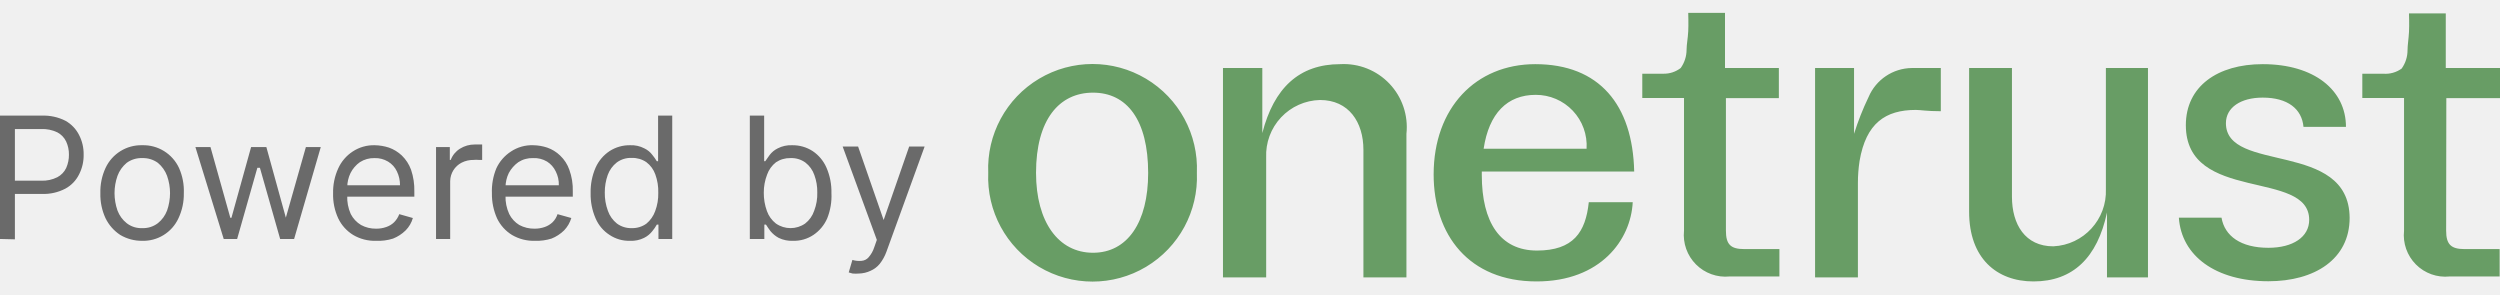
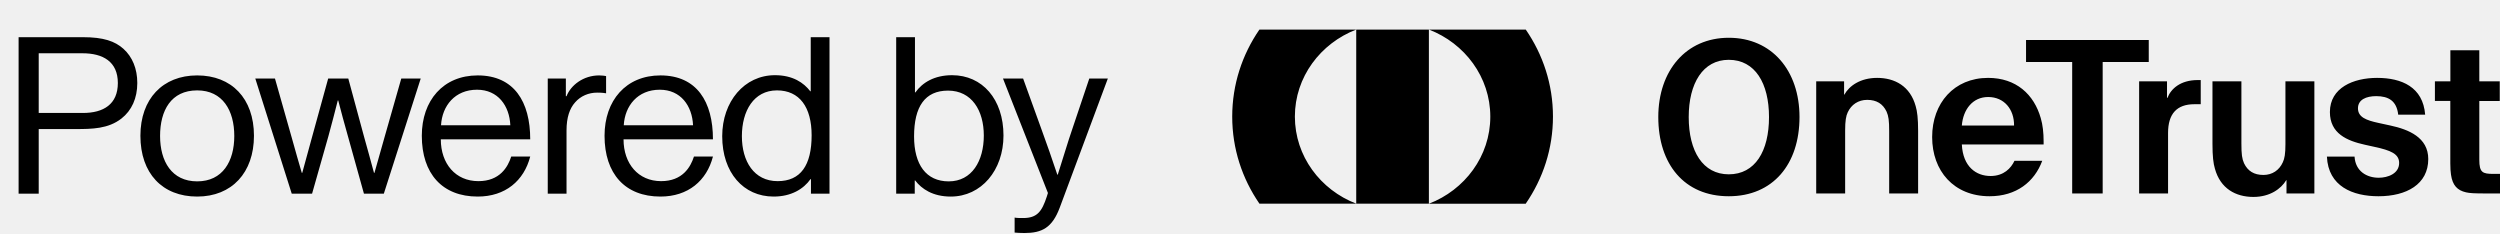
- <svg xmlns="http://www.w3.org/2000/svg" height="16" width="136" data-name="Layer 1" viewBox="0 0 136 14.6">
+ <svg xmlns="http://www.w3.org/2000/svg" width="568" height="53" fill="none">
+   <g clip-path="url(#clip0_33262_44346)" fill="#000">
+     <path d="M4.226 44V8.449h14.626c4.673 0 7.263.914 9.193 2.64 2.031 1.83 3.149 4.52 3.149 7.771 0 3.454-1.27 6.247-3.606 8.075-2.997 2.337-6.653 2.387-10.462 2.387h-8.33V44h-4.57zm4.57-31.895v13.56h10.056c4.673 0 7.923-1.98 7.923-6.805 0-4.875-3.402-6.755-8.024-6.755H8.796zM44.8 17.133c7.821 0 12.9 5.232 12.9 13.713 0 8.38-5.028 13.814-12.9 13.814-7.923 0-12.9-5.282-12.9-13.814 0-8.38 5.079-13.713 12.9-13.713zm0 3.403c-5.942 0-8.43 4.571-8.43 10.36 0 5.74 2.64 10.31 8.43 10.31 5.79 0 8.43-4.57 8.43-10.31 0-5.789-2.64-10.36-8.43-10.36zM66.282 44l-8.278-26.155h4.47l3.86 13.61c.66 2.286 1.675 6.044 2.234 7.822h.101c.711-2.59 1.422-5.18 2.184-7.974l3.708-13.459h4.57l3.606 13.307c.813 2.996 1.372 4.825 2.235 8.126h.102c1.219-4.317 1.625-5.79 2.285-8.075l3.81-13.358h4.418L87.207 44h-4.52l-3.708-13.306a329.132 329.132 0 01-2.133-7.872h-.101c-.66 2.59-1.372 5.383-2.133 8.126L70.904 44h-4.622zm54.185-12.341h-20.315c0 5.535 3.352 9.497 8.532 9.497 4.876 0 6.704-3.2 7.466-5.587h4.317c-1.422 5.485-5.638 9.091-11.935 9.091-8.025 0-12.697-5.18-12.697-13.814 0-8.024 4.875-13.713 12.697-13.713 8.278 0 11.935 5.993 11.935 14.526zm-20.265-3.2h15.745c-.204-4.418-2.794-8.075-7.568-8.075-5.028 0-7.923 3.657-8.177 8.075zm35.471-7.415c-1.93 0-3.759.762-5.028 2.235-1.219 1.371-1.93 3.402-1.93 6.348V44h-4.266V17.845h4.113v4.012h.153c.965-2.489 3.809-4.724 7.415-4.724.762 0 1.32.102 1.574.153v3.91c-.914-.152-1.574-.152-2.031-.152zm26.31 10.615h-20.315c0 5.535 3.352 9.497 8.533 9.497 4.875 0 6.704-3.2 7.465-5.587h4.317c-1.422 5.485-5.637 9.091-11.935 9.091-8.024 0-12.697-5.18-12.697-13.814 0-8.024 4.876-13.713 12.697-13.713 8.279 0 11.935 5.993 11.935 14.526zm-20.264-3.2h15.744c-.203-4.418-2.793-8.075-7.567-8.075-5.028 0-7.923 3.657-8.177 8.075zM188.464 44h-4.215v-3.301h-.102c-1.574 2.235-4.367 3.961-8.38 3.961-6.856 0-11.681-5.434-11.681-13.712 0-7.872 5.028-13.865 11.986-13.865 4.063 0 6.552 1.726 8.025 3.656h.101V8.45h4.266V44zm-11.935-23.464c-5.282 0-7.973 4.673-7.973 10.412 0 5.688 2.742 10.208 8.126 10.208 5.231 0 7.719-3.606 7.719-10.412 0-6.399-2.742-10.208-7.872-10.208zM203.614 8.45h4.266v12.544h.101c1.575-2.234 4.317-3.91 8.329-3.91 6.857 0 11.682 5.434 11.682 13.712 0 7.872-5.028 13.865-11.986 13.865-4.063 0-6.603-1.726-8.075-3.656h-.102V44h-4.215V8.449zm11.935 32.758c5.282 0 7.973-4.673 7.973-10.412 0-5.688-2.742-10.208-8.126-10.208-5.231 0-7.719 3.606-7.719 10.411 0 6.4 2.742 10.209 7.872 10.209zm22.54 2.64l-10.208-26.003h4.571l4.114 11.377a370 370 0 013.656 10.462h.102c1.016-3.098 2.184-7.161 3.453-10.818l3.708-11.02h4.215L240.781 47.15c-1.727 4.621-4.063 5.79-8.025 5.79-1.066 0-1.523-.051-2.234-.102v-3.403c.508.102 1.219.102 1.93.102 3.199 0 4.266-1.473 5.383-4.876l.254-.812zm108.564 2.419c3.909-5.686 6.18-12.459 6.18-19.781 0-7.323-2.271-14.081-6.18-19.767h-21.996c8.113 3.118 13.94 10.78 13.94 19.781 0 9.002-5.827 16.663-13.94 19.781h21.996v-.014zm-38.518 0h16.508V6.719h-16.508v39.548zm-21.996 0h21.996c-8.112-3.118-13.939-10.78-13.939-19.781 0-9.002 5.841-16.649 13.939-19.767h-21.996c-3.908 5.686-6.18 12.458-6.18 19.781 0 7.323 2.272 14.08 6.18 19.767zm213.867-22.589V18.19h-.691c-3.909 0-6.081 1.975-6.872 4.049h-.098v-3.753h-6.335v25.467h6.574V30.211c0-4.346 1.976-6.533 5.983-6.533h1.439zm14.236 16.07c-2.13 0-3.555-.888-4.402-2.666-.451-1.044-.593-1.975-.593-4.501V18.486h-6.574V32.68c0 2.822.197 4.444.55 5.63 1.241 4.542 4.74 6.433 8.747 6.433 3.754 0 6.279-1.834 7.464-3.81h.057v3.02h6.335V18.486h-6.575v14.236c0 2.23-.198 3.316-.593 4.148-.804 1.792-2.384 2.879-4.416 2.879zm38.955-16.818h3.514v14.194c0 1.044.056 1.933.155 2.568.353 2.427 1.439 3.556 3.414 4.007.847.198 1.933.254 4.543.254h3.217v-4.444h-1.481c-2.526 0-3.259-.297-3.259-3.217V22.944h4.642v-4.458H563.3v-7.069h-6.575v7.069h-3.513v4.444h-.015zm-24.521 12.656c.296 6.773 5.883 9.002 11.71 9.002 6.378 0 11.316-2.723 11.316-8.452 0-4.938-4.501-6.73-8.607-7.618l-2.723-.593c-2.723-.593-4.642-1.284-4.642-3.316 0-1.975 1.877-2.765 4.148-2.765 2.766 0 4.642 1.044 4.995 4.204h6.123c-.493-6.278-5.333-8.352-10.92-8.352-5.39 0-10.723 2.23-10.723 7.76 0 4.896 3.908 6.532 7.915 7.421l2.229.494c3.655.79 5.588 1.58 5.588 3.654 0 2.427-2.568 3.358-4.642 3.358-2.723 0-5.291-1.481-5.489-4.797h-6.278zm-40.479-21.502V9.089h-27.88v4.995H470.8v29.869h6.928v-29.87h10.469zM451.71 22.04c3.655 0 5.926 2.822 5.884 6.477h-11.866c.296-3.655 2.469-6.477 5.982-6.477zm5.983 14.49c-.791 1.68-2.427 3.457-5.432 3.457-3.26 0-6.279-2.074-6.533-7.167h18.582v-.65c0-2.03-.198-3.809-.649-5.332-1.538-5.39-5.588-9.143-11.965-9.143-7.718 0-12.712 5.728-12.712 13.446 0 7.661 4.896 13.446 13.051 13.446 6.081 0 10.187-3.26 11.964-8.056h-6.306zm-33.467-13.84c2.13 0 3.555.888 4.402 2.666.451 1.044.592 1.975.592 4.501v14.095h6.575V29.759c0-2.822-.197-4.444-.55-5.63-1.242-4.543-4.741-6.433-8.748-6.433-3.809 0-6.335 1.778-7.464 3.81h-.056v-3.02h-6.335v25.467h6.575V29.66c0-2.229.197-3.315.592-4.148.805-1.735 2.385-2.822 4.417-2.822zm-31.45-9.1c5.983 0 9.143 5.332 9.143 13.008 0 7.76-3.16 13.008-9.143 13.008-5.883 0-9.1-5.234-9.1-13.008 0-7.662 3.217-13.009 9.1-13.009zm0 30.997c10.032 0 16.071-7.266 16.071-18.003 0-10.526-6.279-18.004-16.071-18.004-9.693 0-16.014 7.464-16.014 18.004 0 10.737 5.926 18.003 16.014 18.003z" />
+   </g>
  <defs>
-     <clipPath id="a">
-       <path fill="none" d="M53.76 0H136v14.6H53.76z" />
+     <clipPath id="clip0_33262_44346">
+       <path fill="#fff" d="M0 0h568v53H0z" />
    </clipPath>
  </defs>
-   <path d="M0 12.3V5.59h2.27a2.62 2.62 0 011.29.28 1.83 1.83 0 01.74.77 2.25 2.25 0 01.25 1.07 2.26 2.26 0 01-.25 1.08 1.77 1.77 0 01-.74.77 2.55 2.55 0 01-1.28.29H.66v-.72h1.59a1.81 1.81 0 00.87-.19 1.1 1.1 0 00.48-.5 1.73 1.73 0 00.15-.73A1.66 1.66 0 003.6 7a1.1 1.1 0 00-.48-.5 1.86 1.86 0 00-.88-.18H.81v6zm7.74.1a2.29 2.29 0 01-1.2-.32 2.29 2.29 0 01-.8-.91 3.06 3.06 0 01-.28-1.36 3.07 3.07 0 01.28-1.37 2.14 2.14 0 012-1.24 2.14 2.14 0 012 1.24A3.07 3.07 0 0110 9.81a3.06 3.06 0 01-.29 1.36 2.11 2.11 0 01-2 1.23zm0-.69a1.31 1.31 0 00.85-.27 1.6 1.6 0 00.5-.69 2.9 2.9 0 00.16-.94 2.85 2.85 0 00-.16-.94 1.67 1.67 0 00-.5-.71 1.37 1.37 0 00-.85-.26 1.35 1.35 0 00-.85.26 1.67 1.67 0 00-.5.71 2.85 2.85 0 00-.16.94 2.9 2.9 0 00.16.94 1.6 1.6 0 00.5.69 1.29 1.29 0 00.85.27zm4.43.59l-1.54-5h.82l1.08 3.85h.06l1.07-3.85h.83l1.06 3.84 1.09-3.84h.81l-1.45 5h-.76l-1.1-3.87H14l-1.1 3.87zm8.29.1a2.3 2.3 0 01-1.25-.32 2.14 2.14 0 01-.81-.9 3.06 3.06 0 01-.28-1.36 3.09 3.09 0 01.28-1.36 2.16 2.16 0 01.79-.92 2.08 2.08 0 011.19-.34 2.66 2.66 0 01.78.13 2 2 0 01.7.43 2.06 2.06 0 01.5.77 3.43 3.43 0 01.18 1.19V10h-3.87v-.62h3.09a1.67 1.67 0 00-.17-.76 1.23 1.23 0 00-.48-.53 1.35 1.35 0 00-.73-.19 1.41 1.41 0 00-.8.22 1.61 1.61 0 00-.51.59 1.78 1.78 0 00-.18.78v.45a2.21 2.21 0 00.19 1 1.48 1.48 0 00.56.6 1.66 1.66 0 00.82.2 1.59 1.59 0 00.55-.09 1.1 1.1 0 00.43-.26 1.23 1.23 0 00.28-.44l.74.21a1.56 1.56 0 01-.39.67 2.06 2.06 0 01-.69.45 2.65 2.65 0 01-.92.12zm3.26-.1v-5h.75V8h.05a1.23 1.23 0 01.5-.61 1.5 1.5 0 01.81-.23h.4V8h-.18a1.32 1.32 0 00-.29 0 1.38 1.38 0 00-.65.15 1.15 1.15 0 00-.62 1v3.15zm5.39.1a2.32 2.32 0 01-1.26-.32 2.14 2.14 0 01-.81-.9 3.2 3.2 0 01-.28-1.36A3.24 3.24 0 0127 8.46a2.18 2.18 0 01.8-.92A2.05 2.05 0 0129 7.2a2.54 2.54 0 01.77.13 1.9 1.9 0 01.7.43 1.94 1.94 0 01.5.77 3.19 3.19 0 01.19 1.19V10h-3.85v-.62h3.09a1.55 1.55 0 00-.17-.76 1.28 1.28 0 00-.47-.53A1.35 1.35 0 0029 7.9a1.39 1.39 0 00-.8.22 1.73 1.73 0 00-.52.59 1.78 1.78 0 00-.18.78v.45a2.21 2.21 0 00.2 1 1.46 1.46 0 00.55.6 1.7 1.7 0 00.83.2 1.63 1.63 0 00.55-.09 1.18 1.18 0 00.43-.26 1.09 1.09 0 00.27-.44l.75.21a1.67 1.67 0 01-.39.67 2.06 2.06 0 01-.69.45 2.69 2.69 0 01-.89.12zm5.16 0a1.9 1.9 0 01-1.11-.32 2 2 0 01-.76-.9 3.27 3.27 0 01-.27-1.38 3.27 3.27 0 01.27-1.38 2.11 2.11 0 01.76-.9 2 2 0 011.12-.32 1.52 1.52 0 01.77.17 1.16 1.16 0 01.44.36 2.81 2.81 0 01.24.34h.07V5.59h.77v6.71h-.75v-.78h-.09a2.21 2.21 0 01-.24.35 1.31 1.31 0 01-.45.37 1.55 1.55 0 01-.77.16zm.1-.69a1.3 1.3 0 00.79-.24 1.56 1.56 0 00.48-.68 2.64 2.64 0 00.17-1 2.69 2.69 0 00-.16-1 1.42 1.42 0 00-.49-.67 1.34 1.34 0 00-.79-.23 1.29 1.29 0 00-.82.25 1.52 1.52 0 00-.49.68 2.82 2.82 0 00-.16.95 2.76 2.76 0 00.17 1 1.53 1.53 0 00.49.69 1.29 1.29 0 00.81.25zm6.42.59V5.59h.78v2.48h.06l.24-.34a1.24 1.24 0 01.44-.36 1.56 1.56 0 01.78-.17 2 2 0 011.12.32 2.09 2.09 0 01.75.9 3.27 3.27 0 01.27 1.38 3.27 3.27 0 01-.23 1.38 2.09 2.09 0 01-.75.9 1.9 1.9 0 01-1.11.32 1.61 1.61 0 01-.78-.16 1.54 1.54 0 01-.45-.37c-.1-.14-.18-.25-.24-.35h-.09v.78zm.76-2.52a2.85 2.85 0 00.17 1 1.5 1.5 0 00.49.68 1.39 1.39 0 001.59 0 1.46 1.46 0 00.49-.69 2.55 2.55 0 00.17-1 2.59 2.59 0 00-.16-.95 1.45 1.45 0 00-.49-.68A1.29 1.29 0 0043 7.9a1.36 1.36 0 00-.79.23 1.47 1.47 0 00-.48.67 2.68 2.68 0 00-.18.98zm5.18 4.4a1.9 1.9 0 01-.35 0l-.21-.06.2-.68a1.29 1.29 0 00.5.05.56.56 0 00.38-.19 1.53 1.53 0 00.31-.55l.14-.4-1.86-5.08h.84l1.39 4 1.39-4h.84L48.22 13a2.35 2.35 0 01-.36.65 1.31 1.31 0 01-.5.38 1.54 1.54 0 01-.63.15z" fill="#6a6a6a" />
-   <g clip-path="url(#a)">
-     <path d="M56.36 8.7c0 2.69 1.23 4.35 3.1 4.35s3-1.65 3-4.34c0-2.89-1.16-4.37-3-4.37s-3.1 1.47-3.1 4.36zm8.75 0a5.68 5.68 0 11-11.35 0 5.68 5.68 0 1111.35 0zM121.09 6c0-.84.79-1.39 2-1.39 1.37 0 2.13.62 2.22 1.59h2.31c0-2-1.73-3.41-4.53-3.41-2.46 0-4.18 1.21-4.18 3.32 0 4.25 6.71 2.38 6.71 5.15 0 .93-.88 1.52-2.22 1.52-1.5 0-2.38-.64-2.55-1.64h-2.32c.14 2.08 2 3.46 4.87 3.46 2.52 0 4.42-1.2 4.42-3.45-.03-4.24-6.73-2.4-6.73-5.15zm-54.56 8.39V3h2.14v3.54c.63-2.45 2-3.75 4.24-3.75a3.43 3.43 0 013.6 3.79v7.81h-2.34V7.45c0-1.51-.8-2.71-2.36-2.71a3 3 0 00-2.93 3.13v6.52zM116.85 3v11.39h-2.23v-3.53c-.52 2.45-1.85 3.75-4 3.75-2 0-3.5-1.26-3.5-3.79V3h2.33v7c0 1.51.72 2.7 2.25 2.7a3 3 0 002.86-3.12V3zm-33.24 9.93c-2 0-3-1.54-3-4.1v-.2h8.29C88.82 5 87 2.79 83.52 2.79c-3.24 0-5.53 2.38-5.53 6 0 3.29 1.92 5.82 5.6 5.82 3.49 0 5.13-2.27 5.23-4.31h-2.39c-.17 1.63-.84 2.63-2.82 2.63zm-.07-8.47a2.76 2.76 0 012.77 2.93h-5.6C81 5.46 82 4.46 83.54 4.46zM105.58 3v2.35c-.78 0-1.09-.07-1.36-.07-1.65 0-2.71.72-3.06 2.78a7.85 7.85 0 00-.09 1.19v5.14h-2.33V3h2.12v3.58a14.9 14.9 0 01.79-2A2.59 2.59 0 01104 3zm27.49 8.85c0 .75.27 1 1 1h1.91v1.49h-2.72a2.26 2.26 0 01-2.48-2.49V4.63h-2.27V3.31h1.14a1.5 1.5 0 001-.28 1.72 1.72 0 00.32-1c0-.27.06-.61.08-1s0-.94 0-1h2V3H136v1.64h-2.92zm-39.18 0c0 .75.26 1 1 1h1.91v1.49h-2.71a2.27 2.27 0 01-2.48-2.49V4.63h-2.27V3.31h1.15a1.49 1.49 0 00.94-.31 1.72 1.72 0 00.32-1c0-.27.07-.61.09-1s0-.94 0-1h2v3h2.93v1.64h-2.88z" fill="#689d65" />
-   </g>
</svg>
